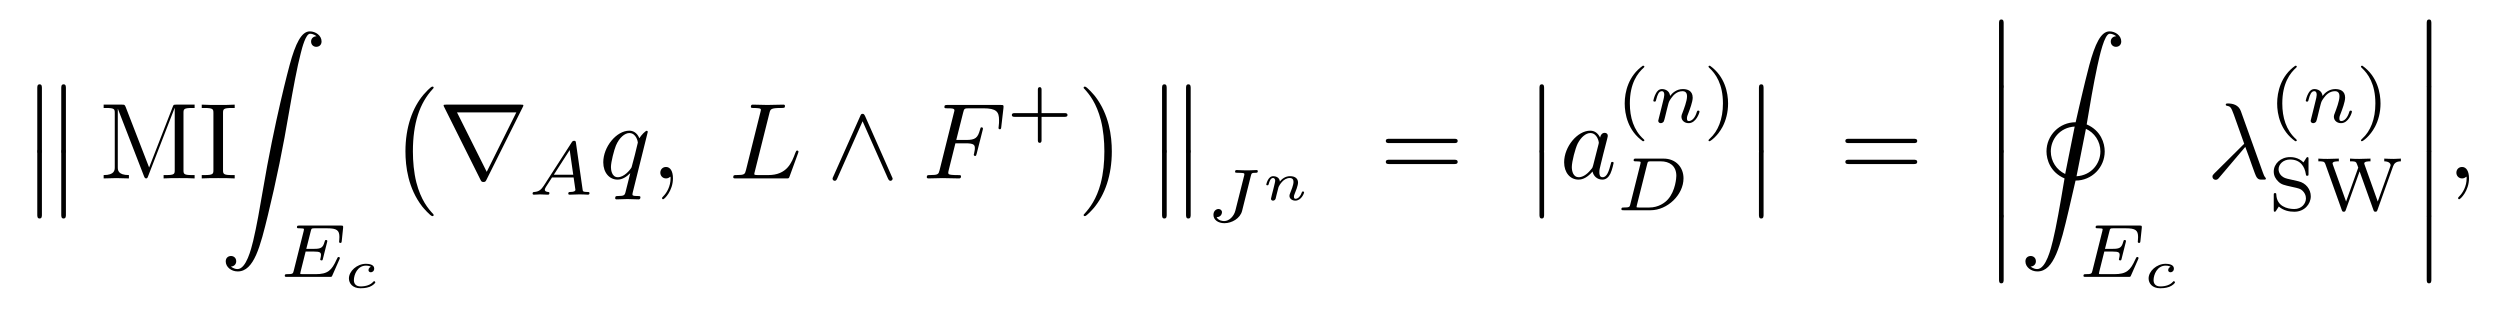
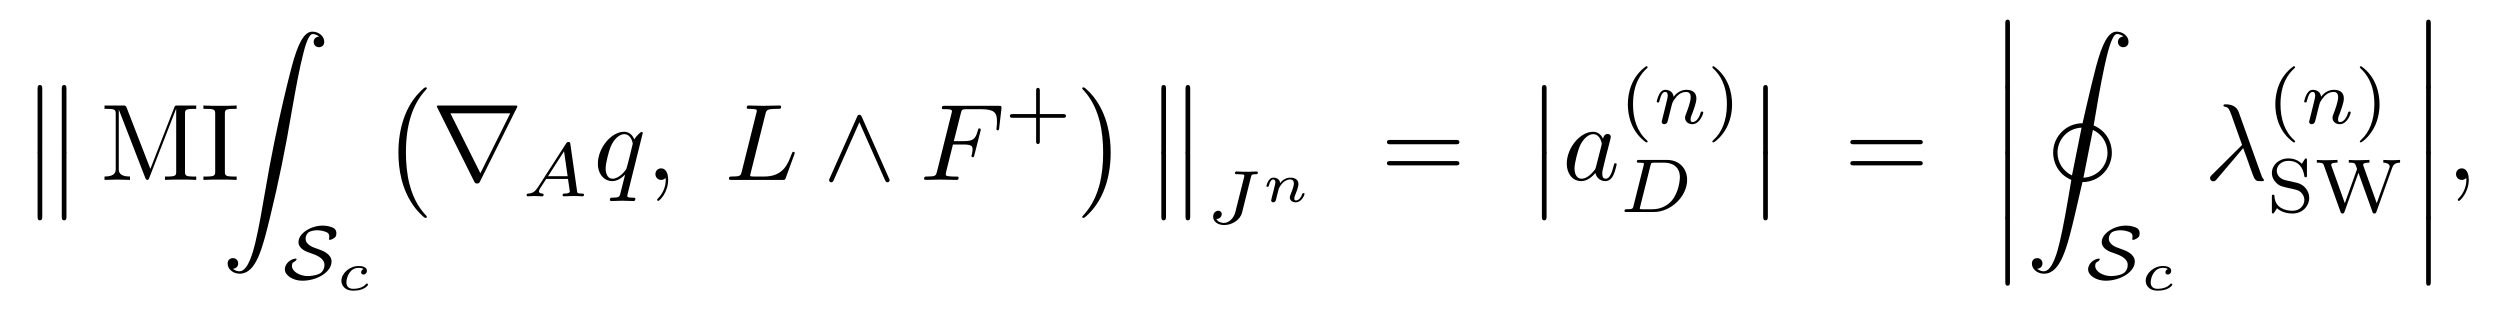
- <svg xmlns="http://www.w3.org/2000/svg" xmlns:xlink="http://www.w3.org/1999/xlink" version="1.1" width="230.409pt" height="28.504pt" viewBox="0 0 230.409 28.504">
+ <svg xmlns="http://www.w3.org/2000/svg" xmlns:xlink="http://www.w3.org/1999/xlink" version="1.1" width="228.505pt" height="28.504pt" viewBox="0 0 228.505 28.504">
  <defs>
-     <path id="g6-1" d="M2.474-5.228C1.15-4.294 .802-2.816 .802-1.749C.802-.767 1.094 .76 2.474 1.736C2.53 1.736 2.614 1.736 2.614 1.652C2.614 1.61 2.593 1.596 2.544 1.547C1.617 .711 1.276-.474 1.276-1.742C1.276-3.624 1.993-4.544 2.565-5.06C2.593-5.088 2.614-5.109 2.614-5.144C2.614-5.228 2.53-5.228 2.474-5.228Z" />
-     <path id="g6-2" d="M.627-5.228C.579-5.228 .495-5.228 .495-5.144C.495-5.109 .516-5.088 .558-5.039C1.157-4.489 1.826-3.548 1.826-1.749C1.826-.293 1.373 .809 .62 1.492C.502 1.61 .495 1.617 .495 1.652S.516 1.736 .585 1.736C.669 1.736 1.331 1.276 1.791 .404C2.098-.174 2.3-.927 2.3-1.742C2.3-2.725 2.007-4.252 .627-5.228Z" />
-     <path id="g6-3" d="M3.227-1.575H5.36C5.451-1.575 5.618-1.575 5.618-1.742C5.618-1.917 5.458-1.917 5.36-1.917H3.227V-4.057C3.227-4.147 3.227-4.314 3.06-4.314C2.886-4.314 2.886-4.154 2.886-4.057V-1.917H.746C.655-1.917 .488-1.917 .488-1.749C.488-1.575 .648-1.575 .746-1.575H2.886V.565C2.886 .655 2.886 .822 3.053 .822C3.227 .822 3.227 .662 3.227 .565V-1.575Z" />
-     <path id="g6-4" d="M1.736-2.906C1.122-3.046 .934-3.485 .934-3.778C.934-4.238 1.359-4.677 1.993-4.677C2.934-4.677 3.339-4.05 3.45-3.318C3.464-3.213 3.471-3.178 3.576-3.178C3.694-3.178 3.694-3.227 3.694-3.36V-4.719C3.694-4.837 3.694-4.9 3.597-4.9C3.541-4.9 3.527-4.879 3.478-4.802L3.227-4.412C2.767-4.879 2.189-4.9 1.993-4.9C1.115-4.9 .488-4.273 .488-3.569C.488-3.178 .662-2.879 .913-2.642C1.192-2.37 1.422-2.321 2.175-2.154C2.809-2.014 2.948-1.986 3.15-1.791C3.311-1.631 3.457-1.408 3.457-1.094C3.457-.606 3.053-.112 2.384-.112C1.708-.112 .774-.376 .725-1.429C.718-1.54 .718-1.582 .606-1.582C.488-1.582 .488-1.533 .488-1.394V-.042C.488 .077 .488 .139 .585 .139C.641 .139 .655 .118 .697 .056C.76-.028 .899-.251 .955-.342C1.394 .042 1.931 .139 2.384 .139C3.304 .139 3.903-.551 3.903-1.289C3.903-1.917 3.464-2.509 2.767-2.67L1.736-2.906Z" />
-     <path id="g6-5" d="M7.095-4.05C7.186-4.3 7.353-4.51 7.813-4.51V-4.761C7.744-4.754 7.367-4.733 7.165-4.733C6.872-4.733 6.573-4.747 6.28-4.761V-4.51C6.677-4.503 6.865-4.335 6.865-4.154C6.865-4.126 6.865-4.112 6.831-4.022L5.681-.802L4.461-4.217C4.433-4.294 4.433-4.307 4.433-4.314C4.433-4.51 4.83-4.51 5.011-4.51V-4.761C4.663-4.747 4.217-4.733 3.973-4.733C3.687-4.733 3.408-4.74 3.123-4.761V-4.51C3.492-4.51 3.61-4.496 3.687-4.405C3.736-4.349 3.827-4.091 3.882-3.931L2.76-.802L1.547-4.189C1.512-4.28 1.512-4.294 1.512-4.314C1.512-4.51 1.91-4.51 2.091-4.51V-4.761C1.742-4.747 1.296-4.733 1.052-4.733C.767-4.733 .488-4.74 .202-4.761V-4.51C.634-4.51 .76-4.51 .85-4.252L2.363-.021C2.405 .098 2.439 .139 2.551 .139C2.676 .139 2.697 .07 2.732-.021L4.008-3.583L5.283-.021C5.318 .07 5.339 .139 5.464 .139C5.583 .139 5.611 .091 5.653-.021L7.095-4.05Z" />
-     <path id="g5-1" d="M3.556-2.908C3.964-1.863 4.442-.339 4.602-.11C4.761 .11 4.86 .11 5.129 .11H5.349C5.448 .1 5.458 .04 5.458 .01S5.438-.04 5.408-.08C5.309-.189 5.249-.339 5.179-.538L3.147-6.205C2.938-6.783 2.4-6.912 1.932-6.912C1.882-6.912 1.753-6.912 1.753-6.803C1.753-6.723 1.833-6.703 1.843-6.703C2.171-6.643 2.241-6.584 2.49-5.906L3.456-3.197L.707-.468C.588-.349 .528-.289 .528-.159C.528 .01 .667 .129 .827 .129S1.076 .02 1.155-.08L3.556-2.908Z" />
-     <path id="g5-2" d="M2.022-.01C2.022-.667 1.773-1.056 1.384-1.056C1.056-1.056 .857-.807 .857-.528C.857-.259 1.056 0 1.384 0C1.504 0 1.633-.04 1.733-.129C1.763-.149 1.773-.159 1.783-.159S1.803-.149 1.803-.01C1.803 .727 1.454 1.325 1.125 1.653C1.016 1.763 1.016 1.783 1.016 1.813C1.016 1.882 1.066 1.922 1.116 1.922C1.225 1.922 2.022 1.155 2.022-.01Z" />
-     <path id="g5-3" d="M3.018-3.237H3.984C4.731-3.237 4.811-3.078 4.811-2.789C4.811-2.719 4.811-2.6 4.741-2.301C4.721-2.251 4.711-2.211 4.711-2.191C4.711-2.112 4.771-2.072 4.831-2.072C4.93-2.072 4.93-2.102 4.98-2.281L5.528-4.442C5.558-4.552 5.558-4.572 5.558-4.602C5.558-4.621 5.538-4.711 5.438-4.711S5.329-4.661 5.289-4.502C5.08-3.725 4.851-3.546 4.004-3.546H3.098L3.735-6.076C3.825-6.424 3.835-6.464 4.273-6.464H5.588C6.813-6.464 7.042-6.135 7.042-5.368C7.042-5.139 7.042-5.1 7.012-4.831C6.992-4.701 6.992-4.681 6.992-4.651C6.992-4.602 7.022-4.532 7.111-4.532C7.221-4.532 7.231-4.592 7.251-4.781L7.45-6.504C7.48-6.773 7.43-6.773 7.181-6.773H2.301C2.102-6.773 2.002-6.773 2.002-6.574C2.002-6.464 2.092-6.464 2.281-6.464C2.649-6.464 2.928-6.464 2.928-6.285C2.928-6.245 2.928-6.225 2.878-6.046L1.564-.777C1.464-.388 1.444-.309 .657-.309C.488-.309 .378-.309 .378-.12C.378 0 .498 0 .528 0C.817 0 1.554-.03 1.843-.03C2.171-.03 2.998 0 3.327 0C3.416 0 3.536 0 3.536-.189C3.536-.269 3.476-.289 3.476-.299C3.446-.309 3.426-.309 3.197-.309C2.978-.309 2.928-.309 2.679-.329C2.39-.359 2.361-.398 2.361-.528C2.361-.548 2.361-.608 2.4-.757L3.018-3.237Z" />
-     <path id="g5-4" d="M3.725-6.026C3.815-6.384 3.845-6.494 4.781-6.494C5.08-6.494 5.159-6.494 5.159-6.683C5.159-6.803 5.05-6.803 5-6.803C4.671-6.803 3.855-6.773 3.526-6.773C3.227-6.773 2.5-6.803 2.201-6.803C2.131-6.803 2.012-6.803 2.012-6.603C2.012-6.494 2.102-6.494 2.291-6.494C2.311-6.494 2.5-6.494 2.669-6.474C2.849-6.454 2.938-6.444 2.938-6.315C2.938-6.275 2.928-6.245 2.898-6.125L1.564-.777C1.464-.388 1.444-.309 .657-.309C.488-.309 .388-.309 .388-.11C.388 0 .478 0 .657 0H5.269C5.508 0 5.518 0 5.578-.169L6.364-2.321C6.404-2.43 6.404-2.45 6.404-2.46C6.404-2.5 6.374-2.57 6.285-2.57S6.185-2.52 6.115-2.361C5.777-1.444 5.339-.309 3.615-.309H2.679C2.54-.309 2.52-.309 2.46-.319C2.361-.329 2.331-.339 2.331-.418C2.331-.448 2.331-.468 2.38-.647L3.725-6.026Z" />
-     <path id="g5-5" d="M3.715-3.765C3.536-4.133 3.247-4.402 2.799-4.402C1.633-4.402 .398-2.938 .398-1.484C.398-.548 .946 .11 1.723 .11C1.922 .11 2.42 .07 3.018-.637C3.098-.219 3.446 .11 3.924 .11C4.273 .11 4.502-.12 4.661-.438C4.831-.797 4.96-1.404 4.96-1.424C4.96-1.524 4.87-1.524 4.841-1.524C4.741-1.524 4.731-1.484 4.701-1.345C4.532-.697 4.353-.11 3.944-.11C3.675-.11 3.645-.369 3.645-.568C3.645-.787 3.665-.867 3.775-1.305C3.884-1.723 3.904-1.823 3.994-2.201L4.353-3.596C4.422-3.874 4.422-3.894 4.422-3.934C4.422-4.104 4.303-4.203 4.133-4.203C3.894-4.203 3.745-3.984 3.715-3.765ZM3.068-1.185C3.018-1.006 3.018-.986 2.868-.817C2.43-.269 2.022-.11 1.743-.11C1.245-.11 1.106-.657 1.106-1.046C1.106-1.544 1.424-2.769 1.653-3.227C1.962-3.815 2.41-4.183 2.809-4.183C3.456-4.183 3.596-3.366 3.596-3.307S3.576-3.187 3.566-3.137L3.068-1.185Z" />
-     <path id="g5-6" d="M4.502-4.293C4.502-4.333 4.472-4.392 4.402-4.392C4.293-4.392 3.894-3.994 3.725-3.705C3.506-4.243 3.117-4.402 2.799-4.402C1.623-4.402 .398-2.928 .398-1.484C.398-.508 .986 .11 1.713 .11C2.141 .11 2.53-.129 2.888-.488C2.799-.139 2.47 1.205 2.44 1.295C2.361 1.574 2.281 1.614 1.723 1.623C1.594 1.623 1.494 1.623 1.494 1.823C1.494 1.833 1.494 1.932 1.623 1.932C1.942 1.932 2.291 1.902 2.619 1.902C2.958 1.902 3.317 1.932 3.645 1.932C3.695 1.932 3.825 1.932 3.825 1.733C3.825 1.623 3.725 1.623 3.566 1.623C3.088 1.623 3.088 1.554 3.088 1.464C3.088 1.394 3.108 1.335 3.127 1.245L4.502-4.293ZM1.743-.11C1.145-.11 1.106-.876 1.106-1.046C1.106-1.524 1.394-2.61 1.564-3.028C1.872-3.765 2.39-4.183 2.799-4.183C3.446-4.183 3.586-3.376 3.586-3.307C3.586-3.247 3.038-1.066 3.008-1.026C2.859-.747 2.301-.11 1.743-.11Z" />
+     <path id="g7-1" d="M2.474-5.228C1.15-4.294 .802-2.816 .802-1.749C.802-.767 1.094 .76 2.474 1.736C2.53 1.736 2.614 1.736 2.614 1.652C2.614 1.61 2.593 1.596 2.544 1.547C1.617 .711 1.276-.474 1.276-1.742C1.276-3.624 1.993-4.544 2.565-5.06C2.593-5.088 2.614-5.109 2.614-5.144C2.614-5.228 2.53-5.228 2.474-5.228Z" />
+     <path id="g7-2" d="M.627-5.228C.579-5.228 .495-5.228 .495-5.144C.495-5.109 .516-5.088 .558-5.039C1.157-4.489 1.826-3.548 1.826-1.749C1.826-.293 1.373 .809 .62 1.492C.502 1.61 .495 1.617 .495 1.652S.516 1.736 .585 1.736C.669 1.736 1.331 1.276 1.791 .404C2.098-.174 2.3-.927 2.3-1.742C2.3-2.725 2.007-4.252 .627-5.228Z" />
+     <path id="g7-3" d="M3.227-1.575H5.36C5.451-1.575 5.618-1.575 5.618-1.742C5.618-1.917 5.458-1.917 5.36-1.917H3.227V-4.057C3.227-4.147 3.227-4.314 3.06-4.314C2.886-4.314 2.886-4.154 2.886-4.057V-1.917H.746C.655-1.917 .488-1.917 .488-1.749C.488-1.575 .648-1.575 .746-1.575H2.886V.565C2.886 .655 2.886 .822 3.053 .822C3.227 .822 3.227 .662 3.227 .565V-1.575Z" />
+     <path id="g7-4" d="M1.736-2.906C1.122-3.046 .934-3.485 .934-3.778C.934-4.238 1.359-4.677 1.993-4.677C2.934-4.677 3.339-4.05 3.45-3.318C3.464-3.213 3.471-3.178 3.576-3.178C3.694-3.178 3.694-3.227 3.694-3.36V-4.719C3.694-4.837 3.694-4.9 3.597-4.9C3.541-4.9 3.527-4.879 3.478-4.802L3.227-4.412C2.767-4.879 2.189-4.9 1.993-4.9C1.115-4.9 .488-4.273 .488-3.569C.488-3.178 .662-2.879 .913-2.642C1.192-2.37 1.422-2.321 2.175-2.154C2.809-2.014 2.948-1.986 3.15-1.791C3.311-1.631 3.457-1.408 3.457-1.094C3.457-.606 3.053-.112 2.384-.112C1.708-.112 .774-.376 .725-1.429C.718-1.54 .718-1.582 .606-1.582C.488-1.582 .488-1.533 .488-1.394V-.042C.488 .077 .488 .139 .585 .139C.641 .139 .655 .118 .697 .056C.76-.028 .899-.251 .955-.342C1.394 .042 1.931 .139 2.384 .139C3.304 .139 3.903-.551 3.903-1.289C3.903-1.917 3.464-2.509 2.767-2.67L1.736-2.906Z" />
+     <path id="g7-5" d="M7.095-4.05C7.186-4.3 7.353-4.51 7.813-4.51V-4.761C7.744-4.754 7.367-4.733 7.165-4.733C6.872-4.733 6.573-4.747 6.28-4.761V-4.51C6.677-4.503 6.865-4.335 6.865-4.154C6.865-4.126 6.865-4.112 6.831-4.022L5.681-.802L4.461-4.217C4.433-4.294 4.433-4.307 4.433-4.314C4.433-4.51 4.83-4.51 5.011-4.51V-4.761C4.663-4.747 4.217-4.733 3.973-4.733C3.687-4.733 3.408-4.74 3.123-4.761V-4.51C3.492-4.51 3.61-4.496 3.687-4.405C3.736-4.349 3.827-4.091 3.882-3.931L2.76-.802L1.547-4.189C1.512-4.28 1.512-4.294 1.512-4.314C1.512-4.51 1.91-4.51 2.091-4.51V-4.761C1.742-4.747 1.296-4.733 1.052-4.733C.767-4.733 .488-4.74 .202-4.761V-4.51C.634-4.51 .76-4.51 .85-4.252L2.363-.021C2.405 .098 2.439 .139 2.551 .139C2.676 .139 2.697 .07 2.732-.021L4.008-3.583L5.283-.021C5.318 .07 5.339 .139 5.464 .139C5.583 .139 5.611 .091 5.653-.021L7.095-4.05Z" />
+     <path id="g6-1" d="M3.556-2.908C3.964-1.863 4.442-.339 4.602-.11C4.761 .11 4.86 .11 5.129 .11H5.349C5.448 .1 5.458 .04 5.458 .01S5.438-.04 5.408-.08C5.309-.189 5.249-.339 5.179-.538L3.147-6.205C2.938-6.783 2.4-6.912 1.932-6.912C1.882-6.912 1.753-6.912 1.753-6.803C1.753-6.723 1.833-6.703 1.843-6.703C2.171-6.643 2.241-6.584 2.49-5.906L3.456-3.197L.707-.468C.588-.349 .528-.289 .528-.159C.528 .01 .667 .129 .827 .129S1.076 .02 1.155-.08L3.556-2.908Z" />
+     <path id="g6-2" d="M2.022-.01C2.022-.667 1.773-1.056 1.384-1.056C1.056-1.056 .857-.807 .857-.528C.857-.259 1.056 0 1.384 0C1.504 0 1.633-.04 1.733-.129C1.763-.149 1.773-.159 1.783-.159S1.803-.149 1.803-.01C1.803 .727 1.454 1.325 1.125 1.653C1.016 1.763 1.016 1.783 1.016 1.813C1.016 1.882 1.066 1.922 1.116 1.922C1.225 1.922 2.022 1.155 2.022-.01Z" />
+     <path id="g6-3" d="M3.018-3.237H3.984C4.731-3.237 4.811-3.078 4.811-2.789C4.811-2.719 4.811-2.6 4.741-2.301C4.721-2.251 4.711-2.211 4.711-2.191C4.711-2.112 4.771-2.072 4.831-2.072C4.93-2.072 4.93-2.102 4.98-2.281L5.528-4.442C5.558-4.552 5.558-4.572 5.558-4.602C5.558-4.621 5.538-4.711 5.438-4.711S5.329-4.661 5.289-4.502C5.08-3.725 4.851-3.546 4.004-3.546H3.098L3.735-6.076C3.825-6.424 3.835-6.464 4.273-6.464H5.588C6.813-6.464 7.042-6.135 7.042-5.368C7.042-5.139 7.042-5.1 7.012-4.831C6.992-4.701 6.992-4.681 6.992-4.651C6.992-4.602 7.022-4.532 7.111-4.532C7.221-4.532 7.231-4.592 7.251-4.781L7.45-6.504C7.48-6.773 7.43-6.773 7.181-6.773H2.301C2.102-6.773 2.002-6.773 2.002-6.574C2.002-6.464 2.092-6.464 2.281-6.464C2.649-6.464 2.928-6.464 2.928-6.285C2.928-6.245 2.928-6.225 2.878-6.046L1.564-.777C1.464-.388 1.444-.309 .657-.309C.488-.309 .378-.309 .378-.12C.378 0 .498 0 .528 0C.817 0 1.554-.03 1.843-.03C2.171-.03 2.998 0 3.327 0C3.416 0 3.536 0 3.536-.189C3.536-.269 3.476-.289 3.476-.299C3.446-.309 3.426-.309 3.197-.309C2.978-.309 2.928-.309 2.679-.329C2.39-.359 2.361-.398 2.361-.528C2.361-.548 2.361-.608 2.4-.757L3.018-3.237Z" />
+     <path id="g6-4" d="M3.725-6.026C3.815-6.384 3.845-6.494 4.781-6.494C5.08-6.494 5.159-6.494 5.159-6.683C5.159-6.803 5.05-6.803 5-6.803C4.671-6.803 3.855-6.773 3.526-6.773C3.227-6.773 2.5-6.803 2.201-6.803C2.131-6.803 2.012-6.803 2.012-6.603C2.012-6.494 2.102-6.494 2.291-6.494C2.311-6.494 2.5-6.494 2.669-6.474C2.849-6.454 2.938-6.444 2.938-6.315C2.938-6.275 2.928-6.245 2.898-6.125L1.564-.777C1.464-.388 1.444-.309 .657-.309C.488-.309 .388-.309 .388-.11C.388 0 .478 0 .657 0H5.269C5.508 0 5.518 0 5.578-.169L6.364-2.321C6.404-2.43 6.404-2.45 6.404-2.46C6.404-2.5 6.374-2.57 6.285-2.57S6.185-2.52 6.115-2.361C5.777-1.444 5.339-.309 3.615-.309H2.679C2.54-.309 2.52-.309 2.46-.319C2.361-.329 2.331-.339 2.331-.418C2.331-.448 2.331-.468 2.38-.647L3.725-6.026Z" />
+     <path id="g6-5" d="M3.715-3.765C3.536-4.133 3.247-4.402 2.799-4.402C1.633-4.402 .398-2.938 .398-1.484C.398-.548 .946 .11 1.723 .11C1.922 .11 2.42 .07 3.018-.637C3.098-.219 3.446 .11 3.924 .11C4.273 .11 4.502-.12 4.661-.438C4.831-.797 4.96-1.404 4.96-1.424C4.96-1.524 4.87-1.524 4.841-1.524C4.741-1.524 4.731-1.484 4.701-1.345C4.532-.697 4.353-.11 3.944-.11C3.675-.11 3.645-.369 3.645-.568C3.645-.787 3.665-.867 3.775-1.305C3.884-1.723 3.904-1.823 3.994-2.201L4.353-3.596C4.422-3.874 4.422-3.894 4.422-3.934C4.422-4.104 4.303-4.203 4.133-4.203C3.894-4.203 3.745-3.984 3.715-3.765ZM3.068-1.185C3.018-1.006 3.018-.986 2.868-.817C2.43-.269 2.022-.11 1.743-.11C1.245-.11 1.106-.657 1.106-1.046C1.106-1.544 1.424-2.769 1.653-3.227C1.962-3.815 2.41-4.183 2.809-4.183C3.456-4.183 3.596-3.366 3.596-3.307S3.576-3.187 3.566-3.137L3.068-1.185Z" />
+     <path id="g6-6" d="M4.502-4.293C4.502-4.333 4.472-4.392 4.402-4.392C4.293-4.392 3.894-3.994 3.725-3.705C3.506-4.243 3.117-4.402 2.799-4.402C1.623-4.402 .398-2.928 .398-1.484C.398-.508 .986 .11 1.713 .11C2.141 .11 2.53-.129 2.888-.488C2.799-.139 2.47 1.205 2.44 1.295C2.361 1.574 2.281 1.614 1.723 1.623C1.594 1.623 1.494 1.623 1.494 1.823C1.494 1.833 1.494 1.932 1.623 1.932C1.942 1.932 2.291 1.902 2.619 1.902C2.958 1.902 3.317 1.932 3.645 1.932C3.695 1.932 3.825 1.932 3.825 1.733C3.825 1.623 3.725 1.623 3.566 1.623C3.088 1.623 3.088 1.554 3.088 1.464C3.088 1.394 3.108 1.335 3.127 1.245L4.502-4.293ZM1.743-.11C1.145-.11 1.106-.876 1.106-1.046C1.106-1.524 1.394-2.61 1.564-3.028C1.872-3.765 2.39-4.183 2.799-4.183C3.446-4.183 3.586-3.376 3.586-3.307C3.586-3.247 3.038-1.066 3.008-1.026C2.859-.747 2.301-.11 1.743-.11Z" />
+     <path id="g5-1" d="M1.436-.836C1.192-.46 .969-.279 .558-.251C.488-.244 .397-.244 .397-.105C.397-.028 .46 0 .495 0C.676 0 .906-.028 1.094-.028C1.317-.028 1.603 0 1.812 0C1.847 0 1.952 0 1.952-.153C1.952-.244 1.861-.251 1.833-.251C1.777-.258 1.526-.272 1.526-.46C1.526-.544 1.596-.662 1.631-.725L2.189-1.589H4.182L4.349-.432C4.321-.362 4.28-.251 3.868-.251C3.785-.251 3.687-.251 3.687-.098C3.687-.07 3.708 0 3.799 0C4.001 0 4.496-.028 4.698-.028C4.823-.028 4.984-.021 5.109-.021C5.234-.014 5.381 0 5.506 0C5.597 0 5.646-.056 5.646-.146C5.646-.251 5.562-.251 5.451-.251C5.046-.251 5.032-.307 5.011-.474L4.398-4.774C4.377-4.921 4.363-4.97 4.231-4.97S4.057-4.907 3.994-4.809L1.436-.836ZM2.356-1.84L3.82-4.119L4.147-1.84H2.356Z" />
+     <path id="g5-2" d="M1.317-.544C1.262-.307 1.248-.251 .704-.251C.579-.251 .495-.251 .495-.098C.495 0 .579 0 .704 0H3.192C4.74 0 6.224-1.422 6.224-2.941C6.224-3.959 5.52-4.761 4.384-4.761H1.847C1.708-4.761 1.624-4.761 1.624-4.607C1.624-4.51 1.701-4.51 1.854-4.51C1.966-4.51 1.993-4.51 2.119-4.496C2.258-4.482 2.272-4.468 2.272-4.398C2.272-4.384 2.272-4.349 2.244-4.245L1.317-.544ZM2.879-4.273C2.934-4.489 2.941-4.51 3.234-4.51H4.126C4.907-4.51 5.562-4.119 5.562-3.171C5.562-3.011 5.492-1.805 4.795-1.011C4.524-.697 3.924-.251 3.067-.251H2.119C1.903-.251 1.896-.258 1.896-.321C1.896-.328 1.896-.362 1.924-.467L2.879-4.273Z" />
+     <path id="g5-3" d="M4.161-4.224C4.224-4.468 4.231-4.51 4.621-4.51C4.705-4.51 4.802-4.51 4.802-4.656C4.802-4.733 4.747-4.761 4.698-4.761C4.53-4.761 4.112-4.733 3.945-4.733C3.799-4.733 3.562-4.74 3.408-4.74C3.234-4.747 3.032-4.761 2.858-4.761C2.809-4.761 2.704-4.761 2.704-4.614C2.704-4.51 2.767-4.51 2.976-4.51C3.136-4.51 3.164-4.51 3.339-4.496C3.541-4.475 3.562-4.454 3.562-4.37C3.562-4.321 3.562-4.307 3.534-4.21L2.732-1.018C2.6-.495 2.154-.056 1.701-.056C1.603-.056 1.164-.077 1.004-.418C1.408-.418 1.499-.746 1.499-.871C1.499-1.066 1.331-1.171 1.178-1.171C.99-1.171 .711-1.018 .711-.627C.711-.174 1.136 .139 1.722 .139C2.405 .139 3.178-.3 3.353-.997L4.161-4.224Z" />
+     <path id="g5-4" d="M.85-.439C.822-.348 .781-.174 .781-.153C.781 0 .906 .07 1.018 .07C1.143 .07 1.255-.021 1.289-.084S1.38-.369 1.415-.516C1.45-.648 1.526-.969 1.568-1.143C1.61-1.296 1.652-1.45 1.687-1.61C1.763-1.896 1.777-1.952 1.979-2.237C2.175-2.516 2.502-2.879 3.025-2.879C3.429-2.879 3.436-2.523 3.436-2.391C3.436-1.973 3.136-1.199 3.025-.906C2.948-.711 2.92-.648 2.92-.53C2.92-.16 3.227 .07 3.583 .07C4.28 .07 4.586-.892 4.586-.997C4.586-1.087 4.496-1.087 4.475-1.087C4.377-1.087 4.37-1.046 4.342-.969C4.182-.411 3.882-.125 3.603-.125C3.457-.125 3.429-.223 3.429-.369C3.429-.53 3.464-.62 3.59-.934C3.673-1.15 3.959-1.889 3.959-2.279C3.959-2.955 3.422-3.074 3.053-3.074C2.474-3.074 2.084-2.718 1.875-2.439C1.826-2.92 1.415-3.074 1.129-3.074C.829-3.074 .669-2.858 .579-2.697C.425-2.439 .328-2.042 .328-2.007C.328-1.917 .425-1.917 .446-1.917C.544-1.917 .551-1.938 .599-2.126C.704-2.537 .836-2.879 1.108-2.879C1.289-2.879 1.338-2.725 1.338-2.537C1.338-2.405 1.276-2.147 1.227-1.959S1.108-1.485 1.073-1.331L.85-.439Z" />
+     <path id="g4-1" d="M3.546-5.747C3.466-5.916 3.406-5.956 3.317-5.956C3.187-5.956 3.157-5.886 3.098-5.747L.618-.179C.558-.05 .548-.03 .548 .02C.548 .129 .637 .219 .747 .219C.817 .219 .896 .199 .976 .01L3.317-5.269L5.657 .01C5.747 .219 5.847 .219 5.886 .219C5.996 .219 6.086 .129 6.086 .02C6.086 0 6.086-.02 6.026-.139L3.546-5.747Z" />
+     <path id="g4-2" d="M7.769-6.584C7.789-6.613 7.819-6.683 7.819-6.723C7.819-6.793 7.809-6.803 7.58-6.803H.707C.478-6.803 .468-6.793 .468-6.723C.468-6.683 .498-6.613 .518-6.584L3.874 .139C3.944 .269 3.974 .329 4.143 .329S4.343 .269 4.412 .139L7.769-6.584ZM1.703-6.086H7.171L4.442-.608L1.703-6.086Z" />
    <path id="g3-1" d="M2.565-1.922C2.475-1.897 2.336-1.793 2.336-1.623C2.336-1.494 2.43-1.419 2.555-1.419C2.674-1.419 2.864-1.514 2.864-1.763C2.864-2.136 2.38-2.201 2.107-2.201C1.265-2.201 .533-1.514 .533-.852C.533-.418 .852 .055 1.604 .055C1.698 .055 2.097 .055 2.435-.075C2.769-.204 2.968-.433 2.968-.488C2.968-.528 2.903-.603 2.859-.603C2.834-.603 2.829-.598 2.749-.518C2.525-.264 2.107-.115 1.609-.115C1.19-.115 .991-.349 .991-.692C.991-1.2 1.32-2.032 2.107-2.032C2.161-2.032 2.41-2.032 2.565-1.922Z" />
    <path id="g3-2" d="M.971-.488C.941-.364 .886-.144 .886-.12C.886-.01 .976 .055 1.071 .055C1.145 .055 1.255 .015 1.31-.11C1.315-.134 1.374-.369 1.404-.498C1.574-1.17 1.574-1.18 1.584-1.2C1.648-1.335 2.007-2.032 2.615-2.032C2.859-2.032 2.963-1.897 2.963-1.673C2.963-1.389 2.754-.876 2.639-.593C2.615-.533 2.59-.468 2.59-.383C2.59-.124 2.839 .055 3.132 .055C3.665 .055 3.939-.593 3.939-.717C3.939-.787 3.855-.787 3.835-.787C3.75-.787 3.745-.767 3.715-.672C3.62-.373 3.391-.115 3.152-.115C3.038-.115 3.003-.194 3.003-.304C3.003-.408 3.023-.458 3.068-.568C3.152-.767 3.381-1.335 3.381-1.609C3.381-1.977 3.117-2.201 2.644-2.201C2.191-2.201 1.877-1.927 1.703-1.708C1.678-2.116 1.28-2.201 1.096-2.201C.598-2.201 .453-1.439 .453-1.429C.453-1.36 .533-1.36 .558-1.36C.642-1.36 .652-1.389 .672-1.454C.747-1.743 .862-2.032 1.071-2.032C1.24-2.032 1.275-1.872 1.275-1.768C1.275-1.698 1.225-1.509 1.195-1.379C1.16-1.245 1.111-1.041 1.086-.931L.971-.488Z" />
-     <path id="g2-1" d="M1.436-.836C1.192-.46 .969-.279 .558-.251C.488-.244 .397-.244 .397-.105C.397-.028 .46 0 .495 0C.676 0 .906-.028 1.094-.028C1.317-.028 1.603 0 1.812 0C1.847 0 1.952 0 1.952-.153C1.952-.244 1.861-.251 1.833-.251C1.777-.258 1.526-.272 1.526-.46C1.526-.544 1.596-.662 1.631-.725L2.189-1.589H4.182L4.349-.432C4.321-.362 4.28-.251 3.868-.251C3.785-.251 3.687-.251 3.687-.098C3.687-.07 3.708 0 3.799 0C4.001 0 4.496-.028 4.698-.028C4.823-.028 4.984-.021 5.109-.021C5.234-.014 5.381 0 5.506 0C5.597 0 5.646-.056 5.646-.146C5.646-.251 5.562-.251 5.451-.251C5.046-.251 5.032-.307 5.011-.474L4.398-4.774C4.377-4.921 4.363-4.97 4.231-4.97S4.057-4.907 3.994-4.809L1.436-.836ZM2.356-1.84L3.82-4.119L4.147-1.84H2.356Z" />
-     <path id="g2-2" d="M1.317-.544C1.262-.307 1.248-.251 .704-.251C.579-.251 .495-.251 .495-.098C.495 0 .579 0 .704 0H3.192C4.74 0 6.224-1.422 6.224-2.941C6.224-3.959 5.52-4.761 4.384-4.761H1.847C1.708-4.761 1.624-4.761 1.624-4.607C1.624-4.51 1.701-4.51 1.854-4.51C1.966-4.51 1.993-4.51 2.119-4.496C2.258-4.482 2.272-4.468 2.272-4.398C2.272-4.384 2.272-4.349 2.244-4.245L1.317-.544ZM2.879-4.273C2.934-4.489 2.941-4.51 3.234-4.51H4.126C4.907-4.51 5.562-4.119 5.562-3.171C5.562-3.011 5.492-1.805 4.795-1.011C4.524-.697 3.924-.251 3.067-.251H2.119C1.903-.251 1.896-.258 1.896-.321C1.896-.328 1.896-.362 1.924-.467L2.879-4.273Z" />
-     <path id="g2-3" d="M5.52-1.61C5.562-1.701 5.562-1.729 5.562-1.736C5.562-1.777 5.534-1.833 5.444-1.833C5.43-1.833 5.395-1.833 5.367-1.805C5.353-1.791 5.346-1.784 5.262-1.603C4.809-.599 4.454-.251 3.318-.251H2.133C1.917-.251 1.91-.258 1.91-.321C1.91-.328 1.91-.362 1.938-.467L2.405-2.335H3.185C3.736-2.335 3.82-2.244 3.82-2.014C3.82-1.938 3.799-1.819 3.771-1.701C3.75-1.638 3.75-1.631 3.75-1.617S3.757-1.519 3.868-1.519C3.966-1.519 3.973-1.554 4.001-1.673L4.384-3.199C4.405-3.283 4.405-3.297 4.405-3.304C4.405-3.373 4.349-3.401 4.287-3.401C4.196-3.401 4.189-3.367 4.147-3.22C4.001-2.676 3.792-2.586 3.199-2.586H2.467L2.886-4.245C2.941-4.461 2.948-4.482 3.241-4.482H4.377C5.29-4.482 5.52-4.294 5.52-3.673C5.52-3.492 5.492-3.283 5.492-3.248C5.492-3.192 5.513-3.13 5.611-3.13C5.715-3.13 5.722-3.192 5.736-3.311L5.862-4.524C5.883-4.733 5.834-4.733 5.66-4.733H1.826C1.687-4.733 1.603-4.733 1.603-4.579C1.603-4.482 1.68-4.482 1.833-4.482C1.945-4.482 1.973-4.482 2.098-4.468C2.237-4.454 2.251-4.44 2.251-4.37C2.251-4.321 2.23-4.252 2.223-4.217L1.31-.572C1.241-.3 1.234-.251 .69-.251C.565-.251 .481-.251 .481-.098C.481 0 .565 0 .69 0H4.628C4.802 0 4.809 0 4.865-.125L5.52-1.61Z" />
-     <path id="g2-4" d="M4.161-4.224C4.224-4.468 4.231-4.51 4.621-4.51C4.705-4.51 4.802-4.51 4.802-4.656C4.802-4.733 4.747-4.761 4.698-4.761C4.53-4.761 4.112-4.733 3.945-4.733C3.799-4.733 3.562-4.74 3.408-4.74C3.234-4.747 3.032-4.761 2.858-4.761C2.809-4.761 2.704-4.761 2.704-4.614C2.704-4.51 2.767-4.51 2.976-4.51C3.136-4.51 3.164-4.51 3.339-4.496C3.541-4.475 3.562-4.454 3.562-4.37C3.562-4.321 3.562-4.307 3.534-4.21L2.732-1.018C2.6-.495 2.154-.056 1.701-.056C1.603-.056 1.164-.077 1.004-.418C1.408-.418 1.499-.746 1.499-.871C1.499-1.066 1.331-1.171 1.178-1.171C.99-1.171 .711-1.018 .711-.627C.711-.174 1.136 .139 1.722 .139C2.405 .139 3.178-.3 3.353-.997L4.161-4.224Z" />
-     <path id="g2-5" d="M.85-.439C.822-.348 .781-.174 .781-.153C.781 0 .906 .07 1.018 .07C1.143 .07 1.255-.021 1.289-.084S1.38-.369 1.415-.516C1.45-.648 1.526-.969 1.568-1.143C1.61-1.296 1.652-1.45 1.687-1.61C1.763-1.896 1.777-1.952 1.979-2.237C2.175-2.516 2.502-2.879 3.025-2.879C3.429-2.879 3.436-2.523 3.436-2.391C3.436-1.973 3.136-1.199 3.025-.906C2.948-.711 2.92-.648 2.92-.53C2.92-.16 3.227 .07 3.583 .07C4.28 .07 4.586-.892 4.586-.997C4.586-1.087 4.496-1.087 4.475-1.087C4.377-1.087 4.37-1.046 4.342-.969C4.182-.411 3.882-.125 3.603-.125C3.457-.125 3.429-.223 3.429-.369C3.429-.53 3.464-.62 3.59-.934C3.673-1.15 3.959-1.889 3.959-2.279C3.959-2.955 3.422-3.074 3.053-3.074C2.474-3.074 2.084-2.718 1.875-2.439C1.826-2.92 1.415-3.074 1.129-3.074C.829-3.074 .669-2.858 .579-2.697C.425-2.439 .328-2.042 .328-2.007C.328-1.917 .425-1.917 .446-1.917C.544-1.917 .551-1.938 .599-2.126C.704-2.537 .836-2.879 1.108-2.879C1.289-2.879 1.338-2.725 1.338-2.537C1.338-2.405 1.276-2.147 1.227-1.959S1.108-1.485 1.073-1.331L.85-.439Z" />
-     <path id="g4-1" d="M3.546-5.747C3.466-5.916 3.406-5.956 3.317-5.956C3.187-5.956 3.157-5.886 3.098-5.747L.618-.179C.558-.05 .548-.03 .548 .02C.548 .129 .637 .219 .747 .219C.817 .219 .896 .199 .976 .01L3.317-5.269L5.657 .01C5.747 .219 5.847 .219 5.886 .219C5.996 .219 6.086 .129 6.086 .02C6.086 0 6.086-.02 6.026-.139L3.546-5.747Z" />
-     <path id="g4-2" d="M7.769-6.584C7.789-6.613 7.819-6.683 7.819-6.723C7.819-6.793 7.809-6.803 7.58-6.803H.707C.478-6.803 .468-6.793 .468-6.723C.468-6.683 .498-6.613 .518-6.584L3.874 .139C3.944 .269 3.974 .329 4.143 .329S4.343 .269 4.412 .139L7.769-6.584ZM1.703-6.086H7.171L4.442-.608L1.703-6.086Z" />
+     <path id="g2-1" d="M.99-1.512C1.171-1.589 1.345-1.736 1.345-1.826C1.345-1.882 1.282-1.882 1.255-1.882C.92-1.882 .272-1.499 .272-.899C.272-.355 .997 .139 1.875 .139C3.248 .139 4.544-.676 4.544-1.61C4.544-2.3 3.757-2.614 3.164-2.809C2.872-2.906 2.168-3.143 2.168-3.708C2.168-4.001 2.342-4.231 2.467-4.307C2.704-4.44 3.053-4.475 3.227-4.475C3.297-4.475 3.583-4.475 3.938-4.356C4.119-4.294 4.335-4.224 4.335-3.889C4.335-3.771 4.307-3.687 4.307-3.652C4.307-3.645 4.307-3.597 4.398-3.597C4.461-3.597 4.635-3.652 4.795-3.778C4.886-3.84 4.984-3.917 4.984-4.203C4.984-4.593 4.712-4.698 4.53-4.767C4.161-4.9 3.833-4.9 3.722-4.9C2.649-4.9 1.519-4.189 1.519-3.394C1.519-2.753 2.3-2.488 2.628-2.384C3.143-2.209 3.896-1.931 3.896-1.296C3.896-1.046 3.778-.683 3.45-.509C3.074-.314 2.544-.286 2.37-.286C1.624-.286 .92-.711 .92-1.213C.92-1.317 .941-1.422 .99-1.512Z" />
    <path id="g1-1" d="M6.843-3.257C6.992-3.257 7.181-3.257 7.181-3.456S6.992-3.655 6.852-3.655H.886C.747-3.655 .558-3.655 .558-3.456S.747-3.257 .896-3.257H6.843ZM6.852-1.325C6.992-1.325 7.181-1.325 7.181-1.524S6.992-1.723 6.843-1.723H.896C.747-1.723 .558-1.723 .558-1.524S.747-1.325 .886-1.325H6.852Z" />
    <path id="g1-2" d="M2.241-6.026C2.241-6.384 2.271-6.494 3.058-6.494H3.317V-6.803C2.968-6.773 2.181-6.773 1.803-6.773C1.414-6.773 .627-6.773 .279-6.803V-6.494H.538C1.325-6.494 1.355-6.384 1.355-6.026V-.777C1.355-.418 1.325-.309 .538-.309H.279V0C.627-.03 1.414-.03 1.793-.03C2.181-.03 2.968-.03 3.317 0V-.309H3.058C2.271-.309 2.241-.418 2.241-.777V-6.026Z" />
    <path id="g1-3" d="M2.4-6.584C2.311-6.803 2.281-6.803 2.052-6.803H.369V-6.494H.608C1.374-6.494 1.394-6.384 1.394-6.026V-1.046C1.394-.777 1.394-.309 .369-.309V0C.717-.01 1.205-.03 1.534-.03S2.351-.01 2.699 0V-.309C1.673-.309 1.673-.777 1.673-1.046V-6.414H1.683L4.084-.219C4.133-.09 4.183 0 4.283 0C4.392 0 4.422-.08 4.462-.189L6.912-6.494H6.922V-.777C6.922-.418 6.902-.309 6.135-.309H5.896V0C6.265-.03 6.942-.03 7.331-.03S8.386-.03 8.755 0V-.309H8.516C7.749-.309 7.729-.418 7.729-.777V-6.026C7.729-6.384 7.749-6.494 8.516-6.494H8.755V-6.803H7.072C6.813-6.803 6.813-6.793 6.743-6.613L4.562-1.006L2.4-6.584Z" />
    <path id="g0-1" d="M4.113 11.444C4.113 11.404 4.094 11.384 4.074 11.354C3.615 10.866 2.938 10.06 2.52 8.436C2.291 7.53 2.201 6.504 2.201 5.578C2.201 2.958 2.829 1.125 4.024-.169C4.113-.259 4.113-.279 4.113-.299C4.113-.398 4.034-.398 3.994-.398C3.845-.398 3.307 .199 3.177 .349C2.161 1.554 1.514 3.347 1.514 5.568C1.514 6.982 1.763 8.984 3.068 10.667C3.167 10.787 3.815 11.544 3.994 11.544C4.034 11.544 4.113 11.544 4.113 11.444Z" />
    <path id="g0-2" d="M3.038 5.578C3.038 4.163 2.789 2.161 1.484 .478C1.384 .359 .737-.398 .558-.398C.508-.398 .438-.378 .438-.299C.438-.259 .458-.229 .498-.199C.976 .319 1.623 1.125 2.032 2.709C2.261 3.615 2.351 4.641 2.351 5.568C2.351 6.574 2.261 7.59 2.002 8.566C1.623 9.96 1.036 10.757 .528 11.315C.438 11.404 .438 11.424 .438 11.444C.438 11.524 .508 11.544 .558 11.544C.707 11.544 1.255 10.936 1.374 10.797C2.39 9.591 3.038 7.799 3.038 5.578Z" />
    <path id="g0-3" d="M1.444 5.817C1.444 5.976 1.444 6.185 1.653 6.185C1.872 6.185 1.872 5.986 1.872 5.817V.159C1.872 0 1.872-.209 1.663-.209C1.444-.209 1.444-.01 1.444 .159V5.817Z" />
    <path id="g0-4" d="M1.444 5.817C1.444 5.976 1.444 6.185 1.653 6.185C1.872 6.185 1.872 5.986 1.872 5.817V.159C1.872 0 1.872-.209 1.663-.209C1.444-.209 1.444-.01 1.444 .159V5.817ZM3.655 5.817C3.655 5.976 3.655 6.185 3.864 6.185C4.084 6.185 4.084 5.986 4.084 5.817V.159C4.084 0 4.084-.209 3.874-.209C3.655-.209 3.655-.01 3.655 .159V5.817Z" />
    <path id="g0-5" d="M1.036 21.683C1.355 21.663 1.524 21.444 1.524 21.195C1.524 20.866 1.275 20.707 1.046 20.707C.807 20.707 .558 20.856 .558 21.205C.558 21.713 1.056 22.131 1.663 22.131C3.207 22.131 3.785 19.721 4.542 16.514C4.691 15.906 5.04 14.372 5.179 13.755C6.683 13.755 7.868 12.54 7.868 11.066C7.868 10.309 7.52 9.143 6.205 8.576C6.504 6.793 6.813 4.96 7.181 3.237C7.4 2.241 7.839 .219 8.327 .219C8.635 .219 8.884 .408 8.924 .448C8.595 .468 8.426 .687 8.426 .936C8.426 1.265 8.675 1.424 8.904 1.424C9.143 1.424 9.392 1.275 9.392 .926C9.392 .388 8.854 0 8.307 0C7.52 0 6.972 1.165 6.444 3.127C6.225 3.934 5.886 5.368 5.827 5.617C5.677 6.225 5.329 7.759 5.189 8.376C3.685 8.376 2.5 9.591 2.5 11.066C2.5 11.823 2.849 12.988 4.163 13.556C3.745 16.075 3.396 18.028 3.098 19.253C2.918 19.99 2.46 21.912 1.643 21.912C1.285 21.912 1.046 21.683 1.036 21.683ZM4.223 13.147C3.436 12.779 2.898 11.982 2.898 11.066C2.898 9.94 3.735 8.854 5.1 8.775L4.223 13.147ZM6.135 8.984C6.912 9.333 7.47 10.129 7.47 11.066C7.47 12.191 6.633 13.277 5.269 13.356L6.135 8.984Z" />
    <path id="g0-6" d="M1.036 21.683C1.355 21.663 1.524 21.444 1.524 21.195C1.524 20.866 1.275 20.707 1.046 20.707C.807 20.707 .558 20.856 .558 21.205C.558 21.713 1.056 22.131 1.663 22.131C3.177 22.131 3.745 19.8 4.452 16.912C5.219 13.765 5.866 10.587 6.404 7.39C6.773 5.269 7.141 3.277 7.48 1.992C7.599 1.504 7.938 .219 8.327 .219C8.635 .219 8.884 .408 8.924 .448C8.595 .468 8.426 .687 8.426 .936C8.426 1.265 8.675 1.424 8.904 1.424C9.143 1.424 9.392 1.275 9.392 .926C9.392 .388 8.854 0 8.307 0C7.55 0 6.992 1.086 6.444 3.117C6.414 3.227 5.06 8.227 3.964 14.741C3.705 16.265 3.416 17.928 3.088 19.312C2.908 20.04 2.45 21.912 1.643 21.912C1.285 21.912 1.046 21.683 1.036 21.683Z" />
  </defs>
  <g id="page1">
    <g transform="matrix(.999739 0 0 .999739 0 28.504)">
      <use x="1.992" y="-20.529" xlink:href="#g0-4" />
      <use x="1.992" y="-14.553" xlink:href="#g0-4" />
      <use x="9.186" y="-12.063" xlink:href="#g1-3" />
      <use x="18.319" y="-12.063" xlink:href="#g1-2" />
      <use x="20.252" y="-25.619" xlink:href="#g0-6" />
    </g>
    <g transform="matrix(.999455 0 0 .999455 0 28.504)">
-       <use x="25.778" y="-2.987" xlink:href="#g2-3" />
+       <use x="25.778" y="-2.987" xlink:href="#g2-1" />
    </g>
    <g transform="matrix(.999739 0 0 .999739 0 28.504)">
-       <use x="31.633" y="-1.992" xlink:href="#g3-1" />
-       <use x="35.863" y="-20.131" xlink:href="#g0-1" />
-       <use x="40.428" y="-12.063" xlink:href="#g4-2" />
+       <use x="30.681" y="-1.992" xlink:href="#g3-1" />
+       <use x="34.911" y="-20.131" xlink:href="#g0-1" />
+       <use x="39.477" y="-12.063" xlink:href="#g4-2" />
    </g>
    <g transform="matrix(.999455 0 0 .999455 0 28.504)">
-       <use x="48.714" y="-10.566" xlink:href="#g2-1" />
+       <use x="47.763" y="-10.566" xlink:href="#g5-1" />
    </g>
    <g transform="matrix(.999739 0 0 .999739 0 28.504)">
-       <use x="55.216" y="-12.063" xlink:href="#g5-6" />
-       <use x="60.016" y="-12.063" xlink:href="#g5-2" />
-       <use x="67.207" y="-12.063" xlink:href="#g5-4" />
-       <use x="76.204" y="-12.063" xlink:href="#g4-1" />
-       <use x="85.058" y="-12.063" xlink:href="#g5-3" />
+       <use x="54.264" y="-12.063" xlink:href="#g6-6" />
+       <use x="59.065" y="-12.063" xlink:href="#g6-2" />
+       <use x="66.256" y="-12.063" xlink:href="#g6-4" />
+       <use x="75.252" y="-12.063" xlink:href="#g4-1" />
+       <use x="84.106" y="-12.063" xlink:href="#g6-3" />
    </g>
    <g transform="matrix(.999455 0 0 .999455 0 28.504)">
-       <use x="92.819" y="-16.17" xlink:href="#g6-3" />
+       <use x="91.868" y="-16.17" xlink:href="#g7-3" />
    </g>
    <g transform="matrix(.999739 0 0 .999739 0 28.504)">
-       <use x="99.458" y="-20.131" xlink:href="#g0-2" />
-       <use x="105.683" y="-20.529" xlink:href="#g0-4" />
-       <use x="105.683" y="-14.553" xlink:href="#g0-4" />
+       <use x="98.506" y="-20.131" xlink:href="#g0-2" />
+       <use x="104.732" y="-20.529" xlink:href="#g0-4" />
+       <use x="104.732" y="-14.553" xlink:href="#g0-4" />
    </g>
    <g transform="matrix(.999455 0 0 .999455 0 28.504)">
-       <use x="111.185" y="-8.077" xlink:href="#g2-4" />
+       <use x="110.234" y="-8.077" xlink:href="#g5-3" />
    </g>
    <g transform="matrix(.999739 0 0 .999739 0 28.504)">
-       <use x="116.282" y="-10.07" xlink:href="#g3-2" />
-       <use x="127.197" y="-12.063" xlink:href="#g1-1" />
-       <use x="140.476" y="-20.529" xlink:href="#g0-3" />
-       <use x="140.476" y="-14.553" xlink:href="#g0-3" />
-       <use x="143.796" y="-12.063" xlink:href="#g5-5" />
+       <use x="115.33" y="-10.07" xlink:href="#g3-2" />
+       <use x="126.245" y="-12.063" xlink:href="#g1-1" />
+       <use x="139.525" y="-20.529" xlink:href="#g0-3" />
+       <use x="139.525" y="-14.553" xlink:href="#g0-3" />
+       <use x="142.845" y="-12.063" xlink:href="#g6-5" />
    </g>
    <g transform="matrix(.999455 0 0 .999455 0 28.504)">
-       <use x="149.019" y="-17.232" xlink:href="#g6-1" />
-       <use x="152.131" y="-17.232" xlink:href="#g2-5" />
-       <use x="157.053" y="-17.232" xlink:href="#g6-2" />
-       <use x="149.019" y="-9.133" xlink:href="#g2-2" />
+       <use x="148.067" y="-17.232" xlink:href="#g7-1" />
+       <use x="151.18" y="-17.232" xlink:href="#g5-4" />
+       <use x="156.102" y="-17.232" xlink:href="#g7-2" />
+       <use x="148.067" y="-9.133" xlink:href="#g5-2" />
    </g>
    <g transform="matrix(.999739 0 0 .999739 0 28.504)">
-       <use x="160.708" y="-20.529" xlink:href="#g0-3" />
-       <use x="160.708" y="-14.553" xlink:href="#g0-3" />
-       <use x="169.562" y="-12.063" xlink:href="#g1-1" />
-       <use x="182.841" y="-26.505" xlink:href="#g0-3" />
-       <use x="182.841" y="-20.529" xlink:href="#g0-3" />
-       <use x="182.841" y="-14.553" xlink:href="#g0-3" />
-       <use x="182.841" y="-8.577" xlink:href="#g0-3" />
-       <use x="186.161" y="-25.619" xlink:href="#g0-5" />
+       <use x="159.756" y="-20.529" xlink:href="#g0-3" />
+       <use x="159.756" y="-14.553" xlink:href="#g0-3" />
+       <use x="168.61" y="-12.063" xlink:href="#g1-1" />
+       <use x="181.89" y="-26.505" xlink:href="#g0-3" />
+       <use x="181.89" y="-20.529" xlink:href="#g0-3" />
+       <use x="181.89" y="-14.553" xlink:href="#g0-3" />
+       <use x="181.89" y="-8.577" xlink:href="#g0-3" />
+       <use x="185.21" y="-25.619" xlink:href="#g0-5" />
    </g>
    <g transform="matrix(.999455 0 0 .999455 0 28.504)">
-       <use x="191.641" y="-2.987" xlink:href="#g2-3" />
+       <use x="190.689" y="-2.987" xlink:href="#g2-1" />
    </g>
    <g transform="matrix(.999739 0 0 .999739 0 28.504)">
-       <use x="197.542" y="-1.992" xlink:href="#g3-1" />
-       <use x="203.432" y="-12.063" xlink:href="#g5-1" />
+       <use x="195.639" y="-1.992" xlink:href="#g3-1" />
+       <use x="201.528" y="-12.063" xlink:href="#g6-1" />
    </g>
    <g transform="matrix(.999455 0 0 .999455 0 28.504)">
-       <use x="209.183" y="-17.232" xlink:href="#g6-1" />
-       <use x="212.294" y="-17.232" xlink:href="#g2-5" />
-       <use x="217.217" y="-17.232" xlink:href="#g6-2" />
-       <use x="209.183" y="-9.133" xlink:href="#g6-4" />
-       <use x="213.581" y="-9.133" xlink:href="#g6-5" />
+       <use x="207.28" y="-17.232" xlink:href="#g7-1" />
+       <use x="210.391" y="-17.232" xlink:href="#g5-4" />
+       <use x="215.314" y="-17.232" xlink:href="#g7-2" />
+       <use x="207.28" y="-9.133" xlink:href="#g7-4" />
+       <use x="211.678" y="-9.133" xlink:href="#g7-5" />
    </g>
    <g transform="matrix(.999739 0 0 .999739 0 28.504)">
-       <use x="222.27" y="-26.505" xlink:href="#g0-3" />
-       <use x="222.27" y="-20.529" xlink:href="#g0-3" />
-       <use x="222.27" y="-14.553" xlink:href="#g0-3" />
-       <use x="222.27" y="-8.577" xlink:href="#g0-3" />
-       <use x="225.59" y="-12.063" xlink:href="#g5-2" />
+       <use x="220.367" y="-26.505" xlink:href="#g0-3" />
+       <use x="220.367" y="-20.529" xlink:href="#g0-3" />
+       <use x="220.367" y="-14.553" xlink:href="#g0-3" />
+       <use x="220.367" y="-8.577" xlink:href="#g0-3" />
+       <use x="223.687" y="-12.063" xlink:href="#g6-2" />
    </g>
  </g>
</svg>
